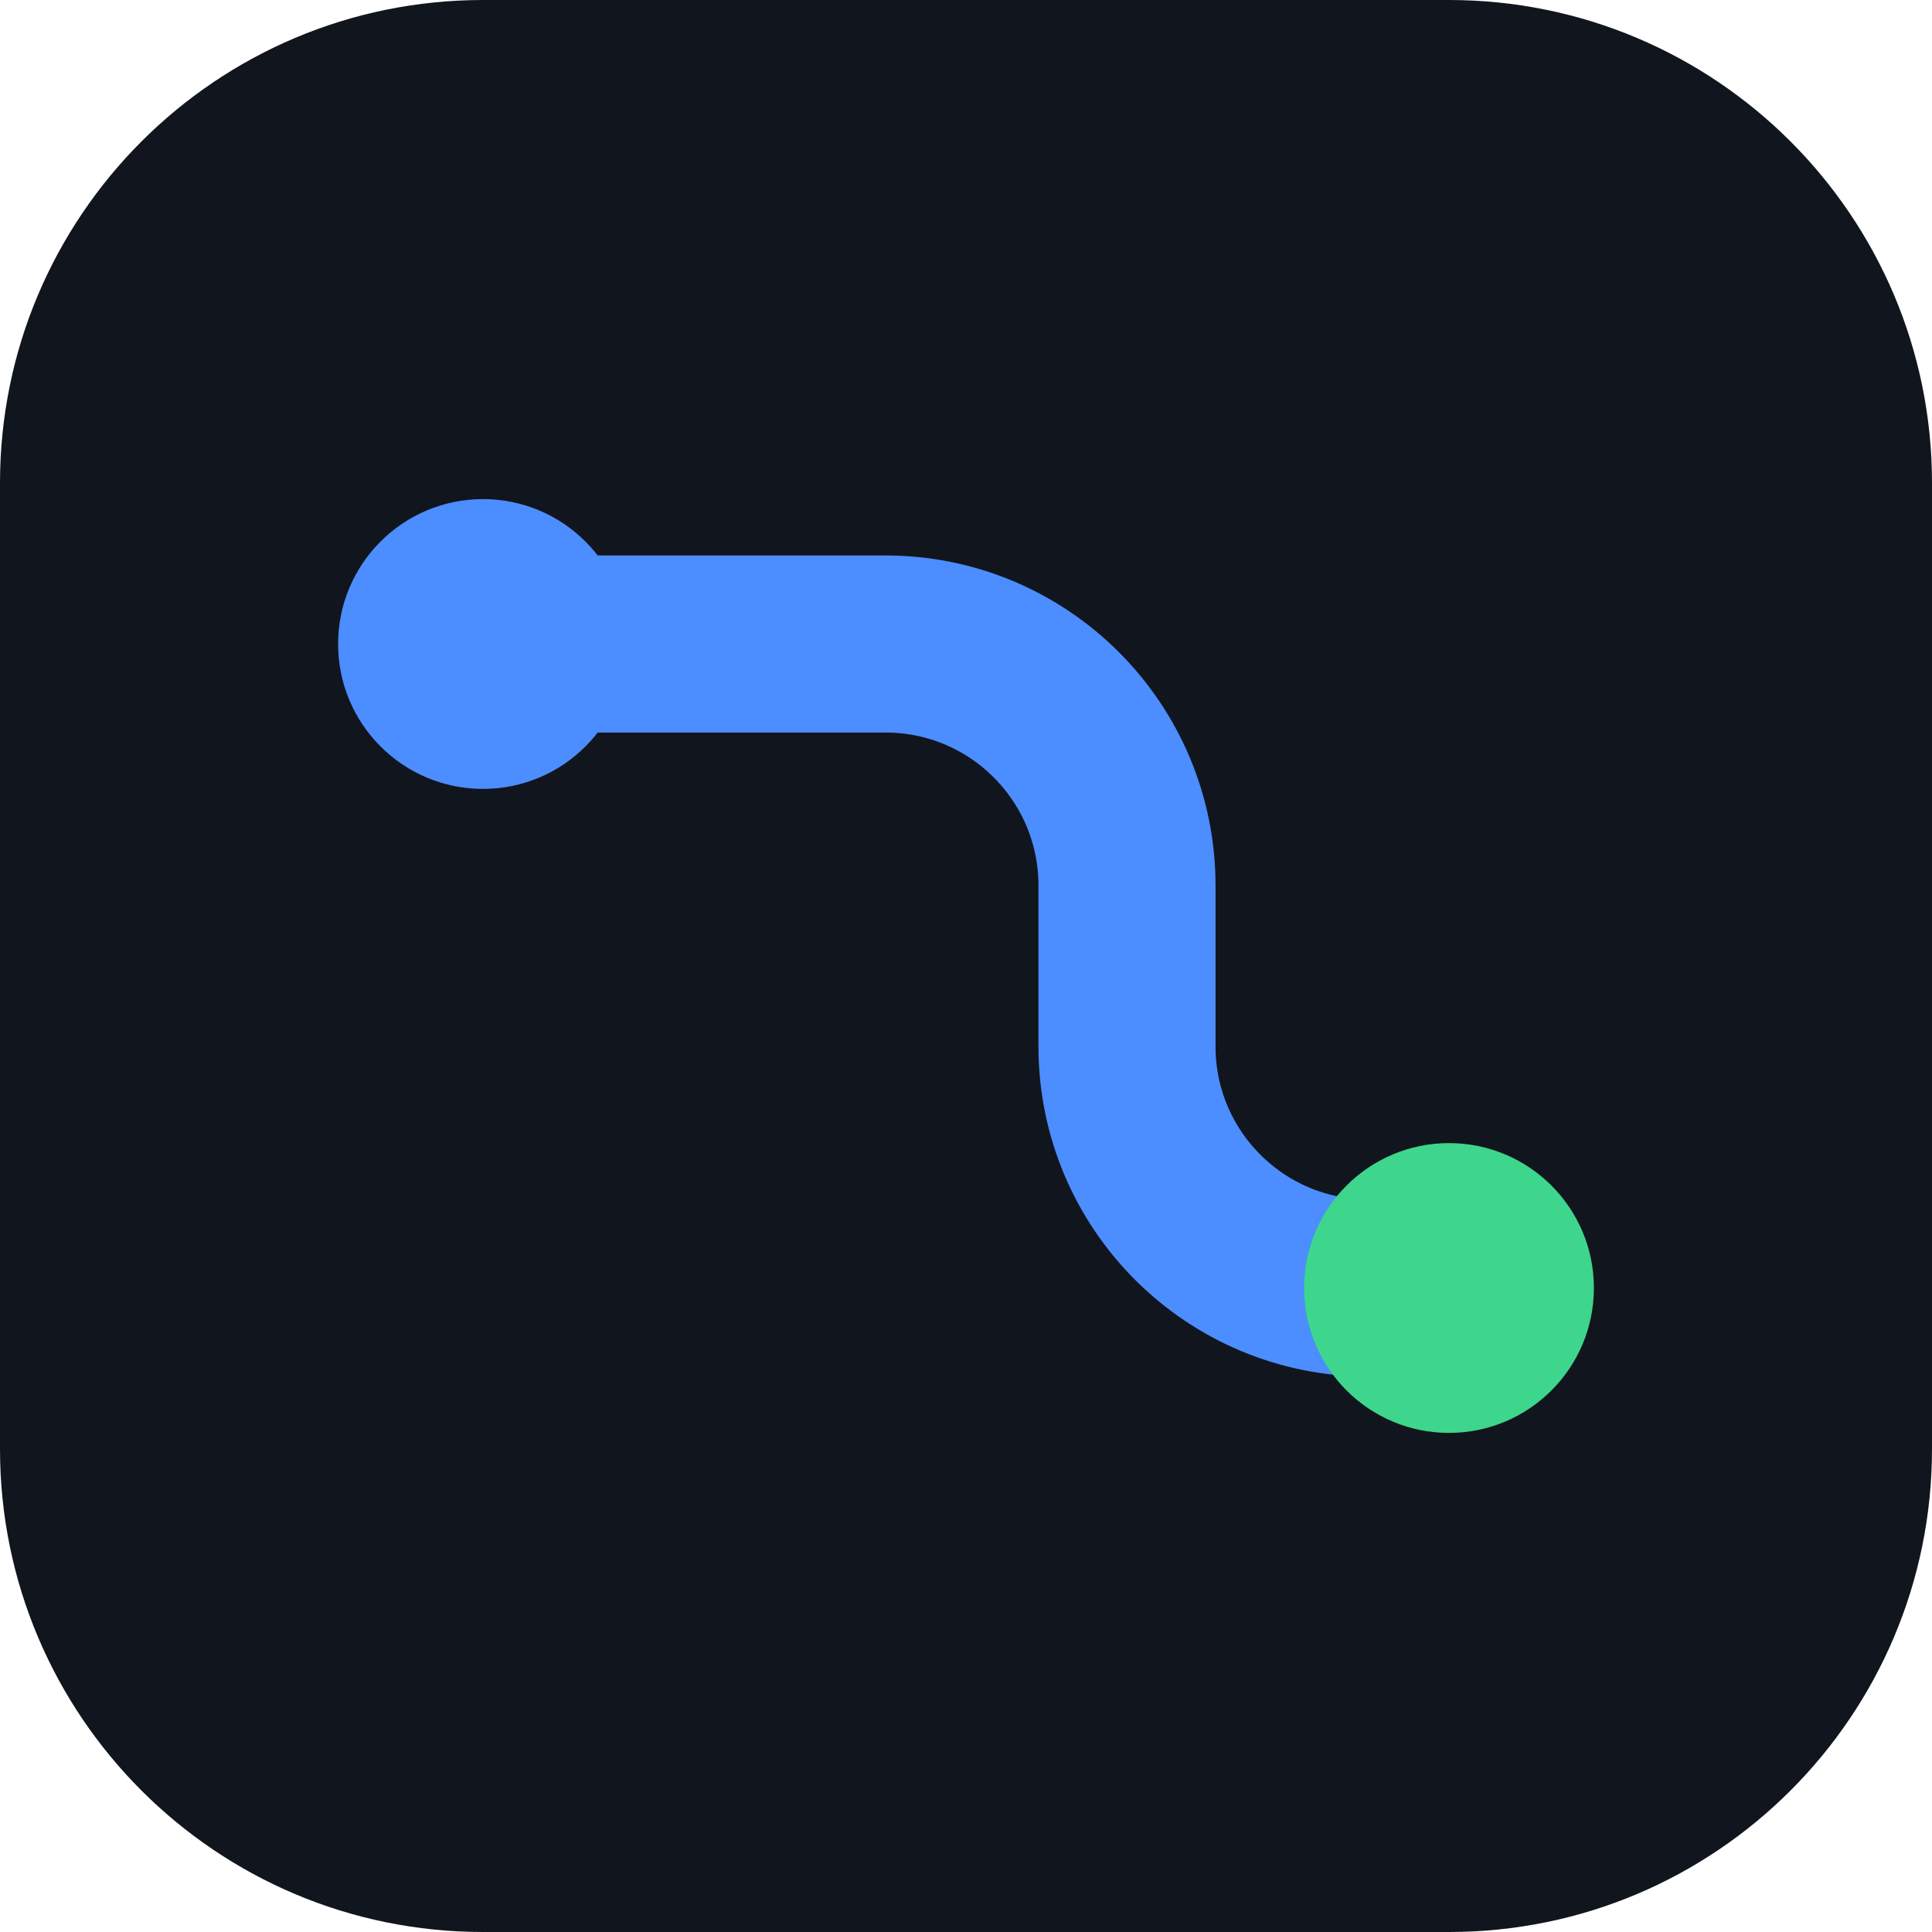
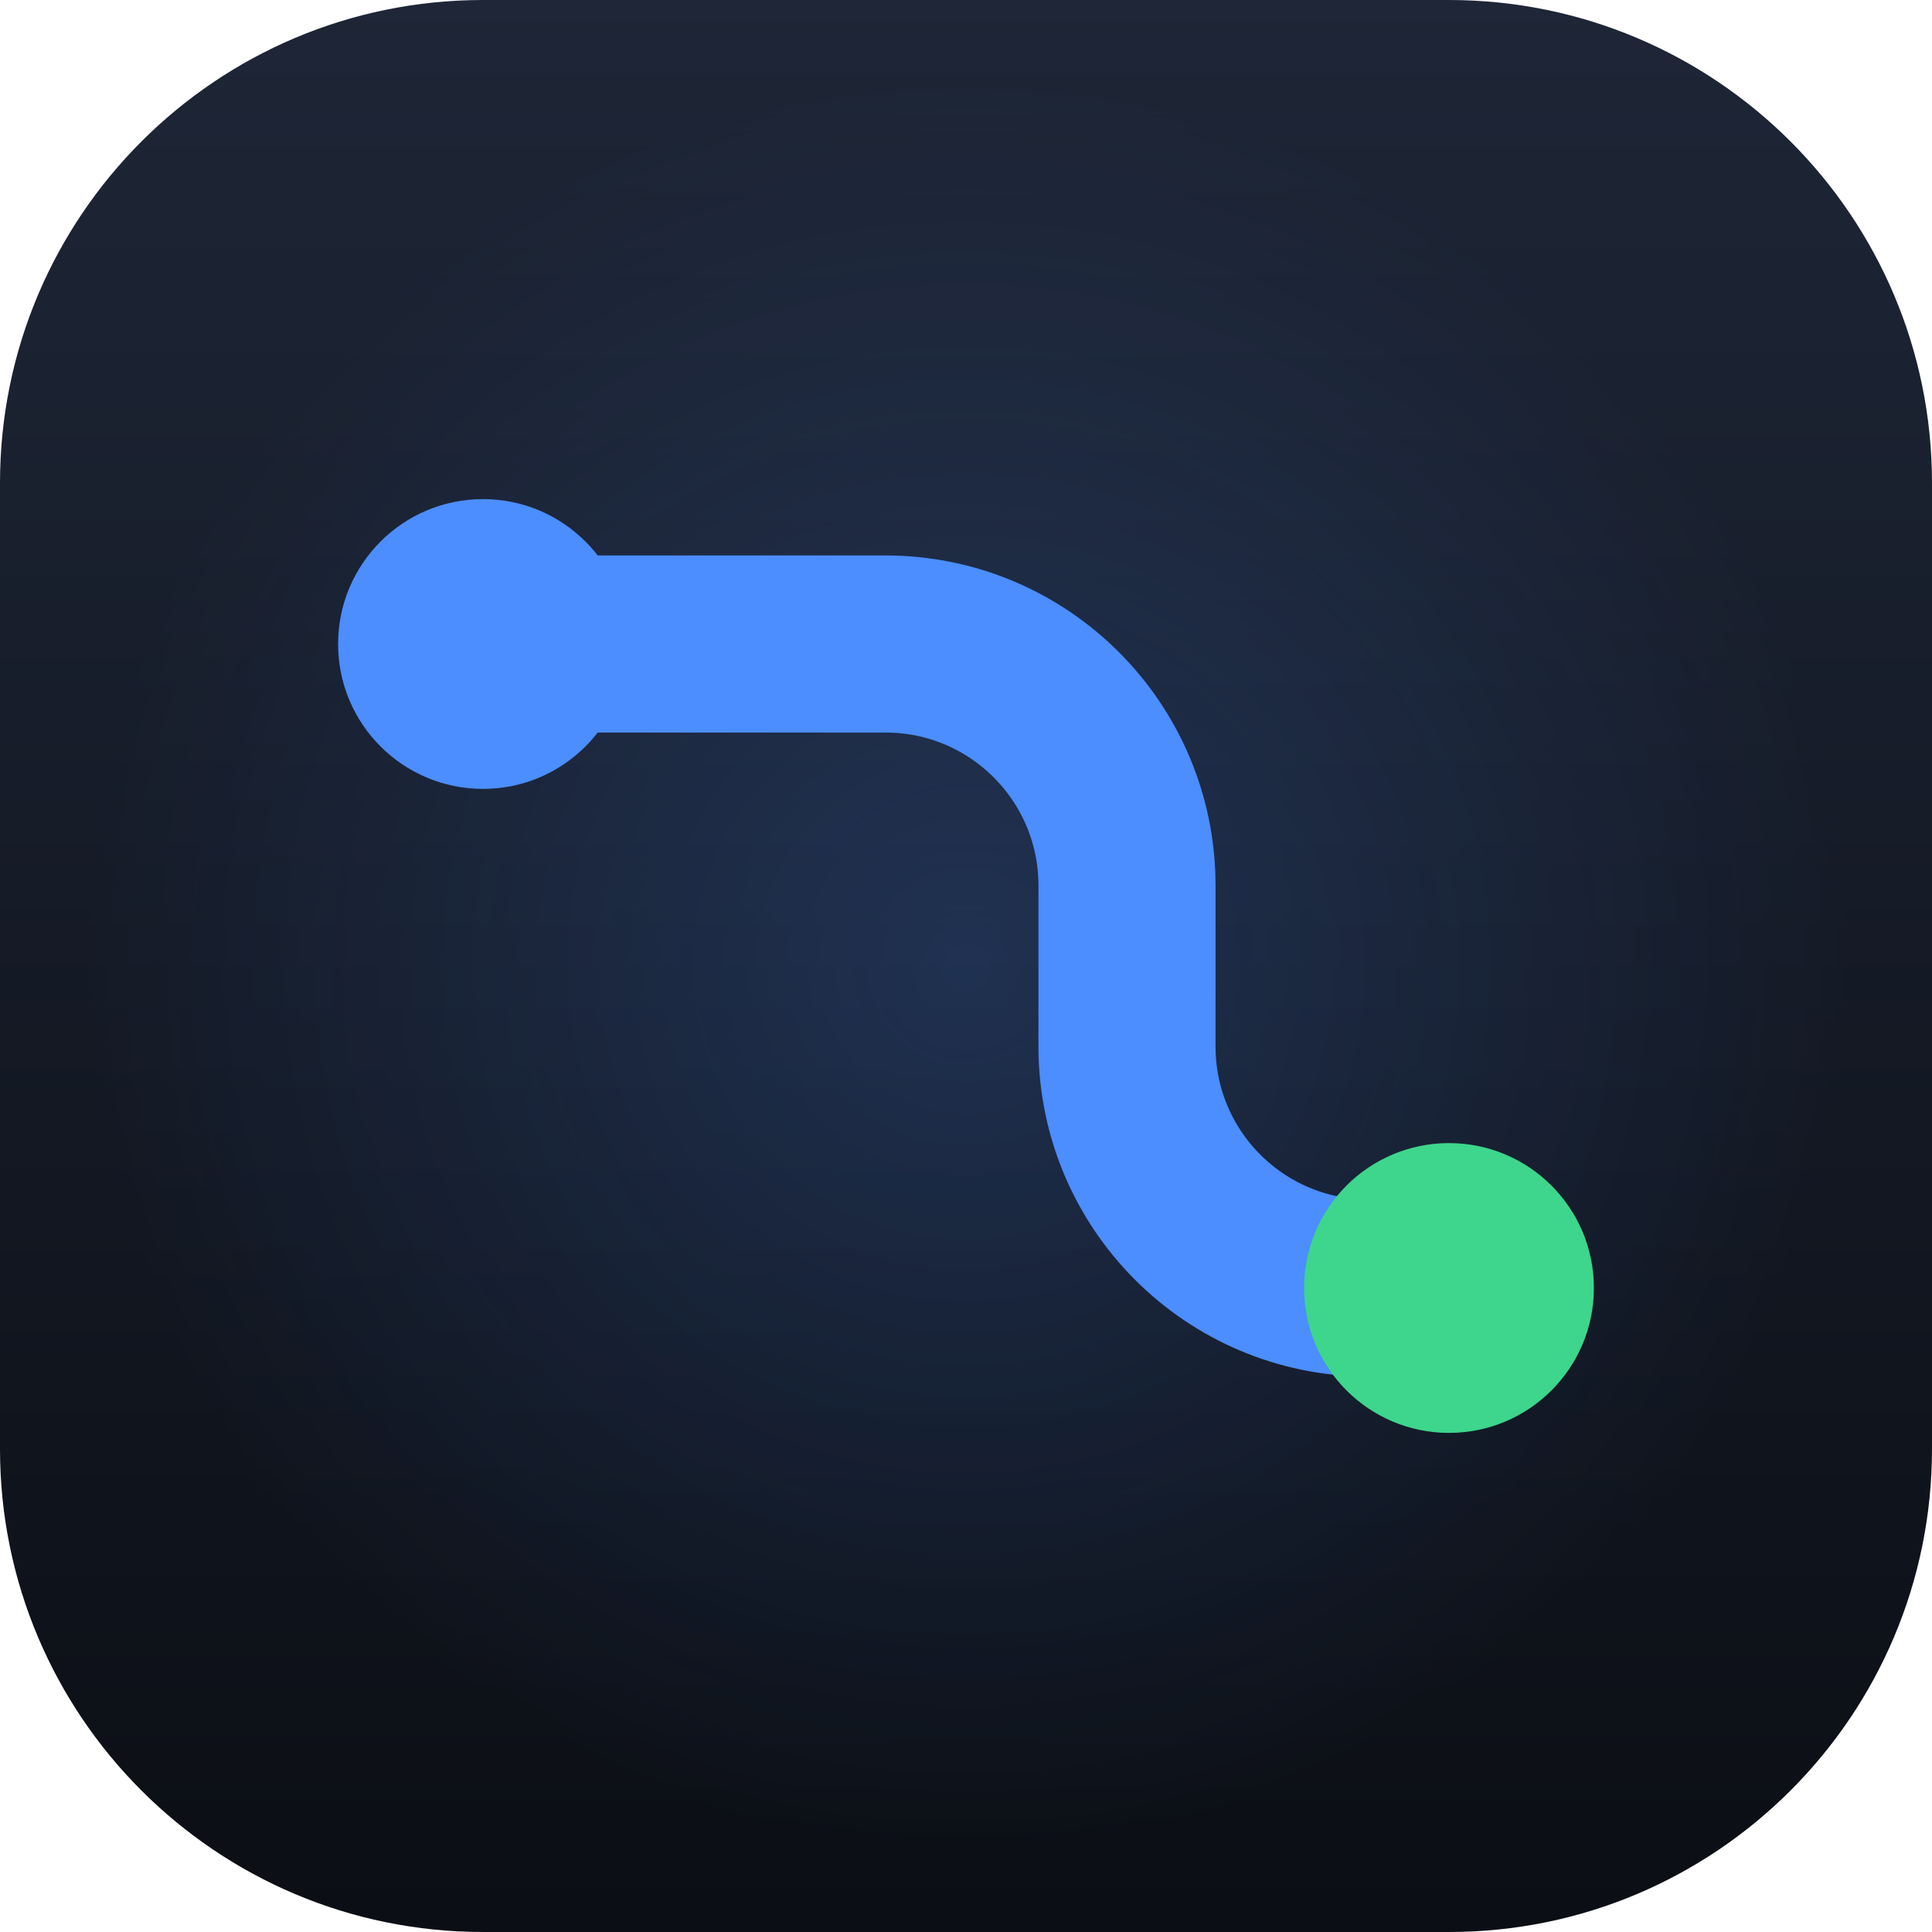
<svg xmlns="http://www.w3.org/2000/svg" viewBox="0 0 24 24">
-   <rect width="24" height="24" rx="6" fill="#11151d" />
+   <defs>
+     <linearGradient id="lit" x1="0" y1="0" x2="0" y2="1">
+       <stop offset="0" stop-color="#1e2637" />
+       <stop offset="1" stop-color="#0b0e14" />
+     </linearGradient>
+     <radialGradient id="glow" cx="12" cy="12" r="11" gradientUnits="userSpaceOnUse">
+       <stop offset="0" stop-color="#4c8dff" stop-opacity=".2" />
+       <stop offset="1" stop-color="#4c8dff" stop-opacity="0" />
+     </radialGradient>
+   </defs>
+   <rect width="24" height="24" rx="6" fill="url(#lit)" />
+   <rect width="24" height="24" rx="6" fill="url(#glow)" />
  <path d="M6 8h5a3 3 0 0 1 3 3v2a3 3 0 0 0 3 3h1" stroke="#4c8dff" stroke-width="2.2" fill="none" stroke-linecap="round" />
  <circle cx="6" cy="8" r="1.8" fill="#4c8dff" />
  <circle cx="18" cy="16" r="1.8" fill="#3dd68c" />
</svg>
